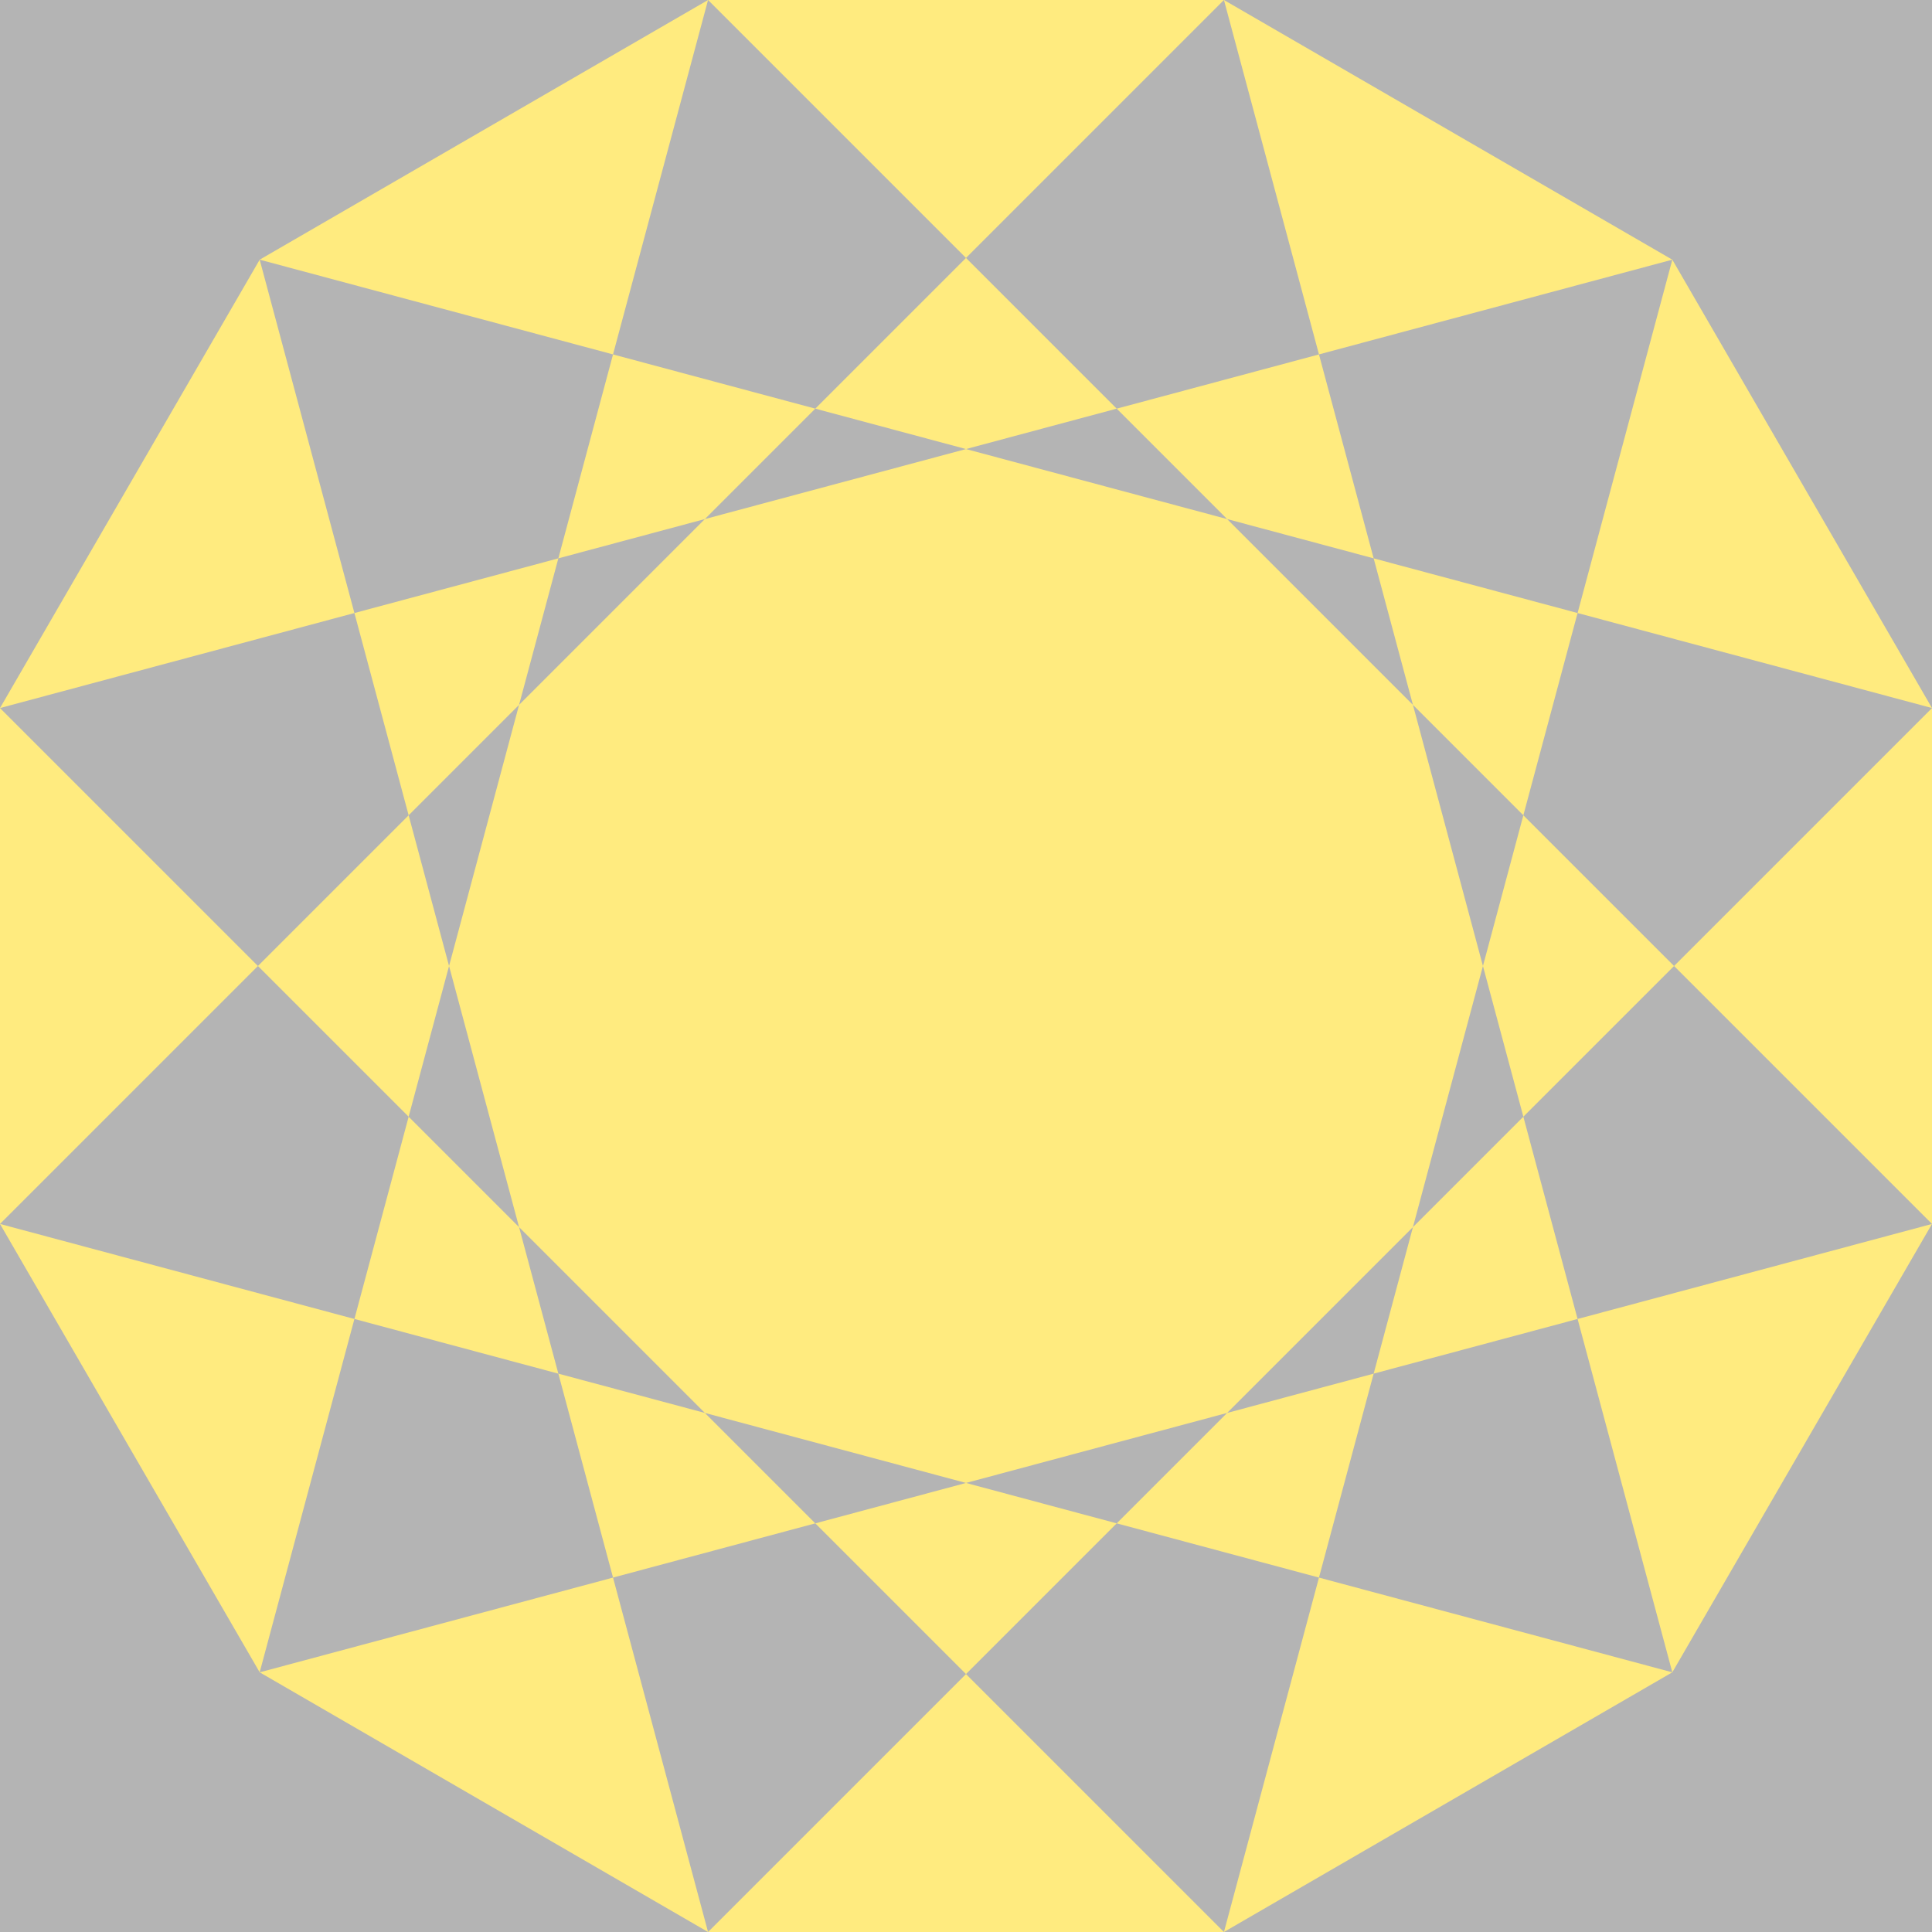
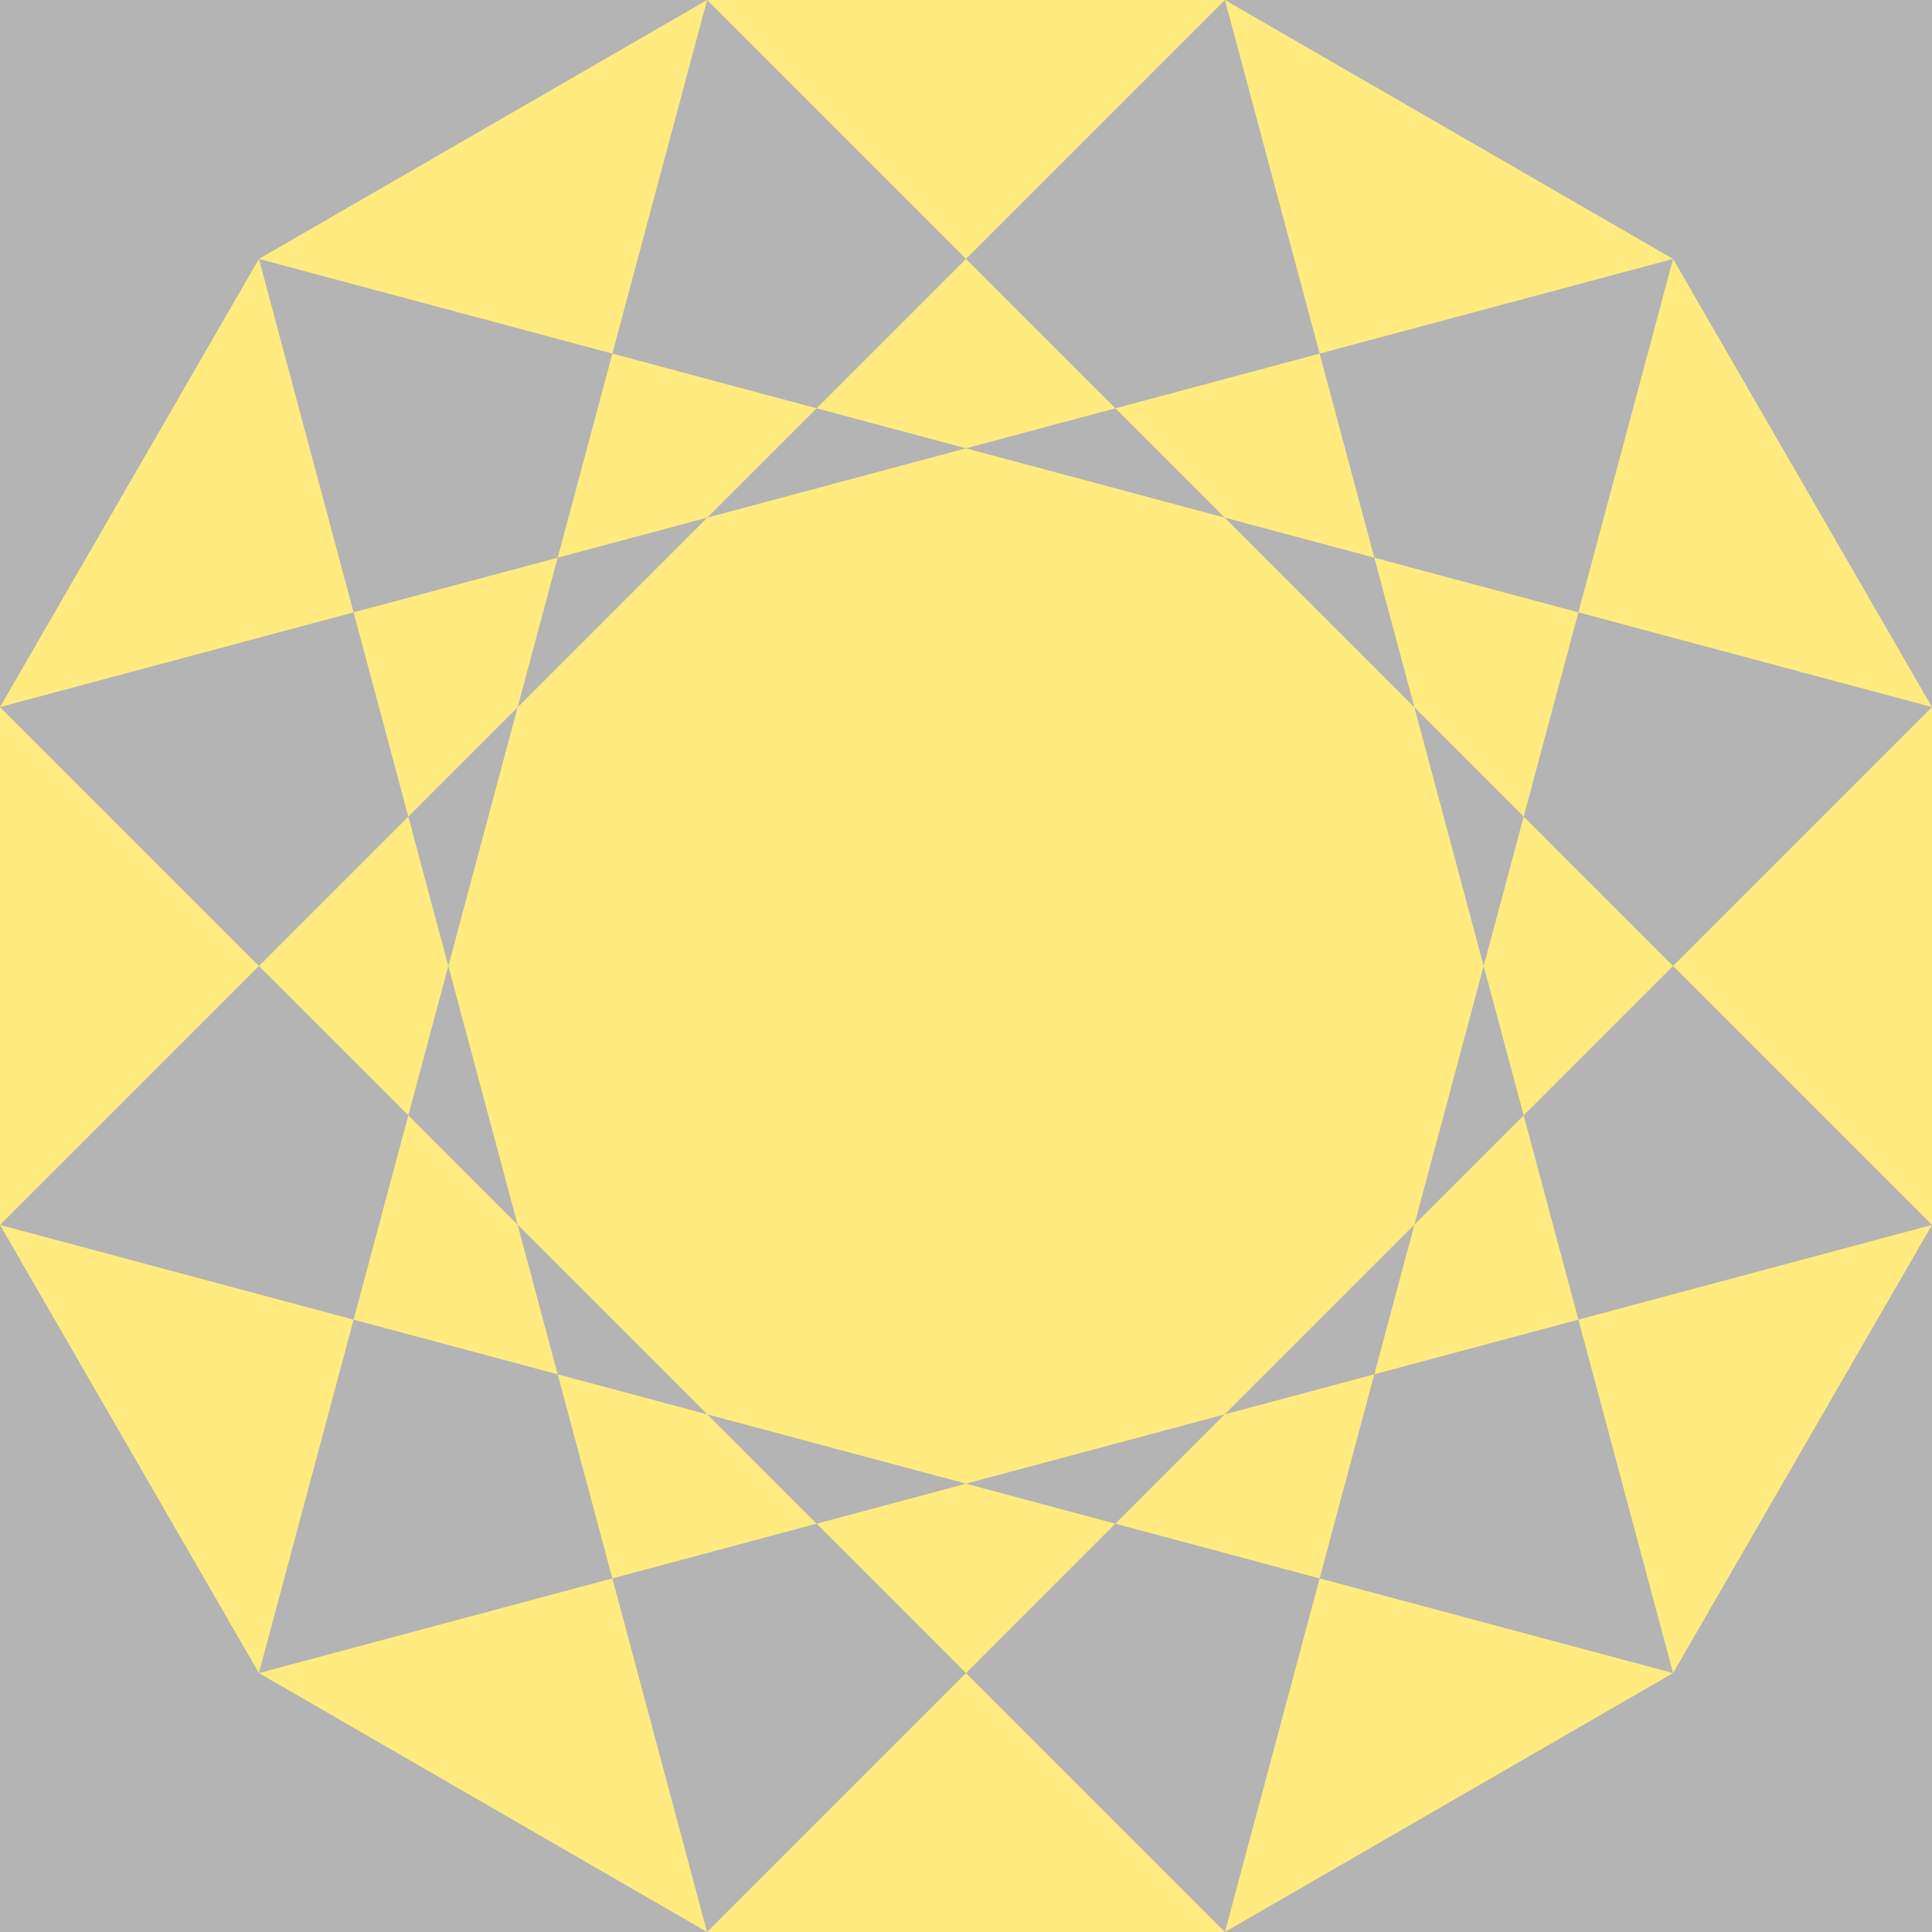
- <svg xmlns="http://www.w3.org/2000/svg" viewBox="-558 -558 1116 1116">
+ <svg xmlns="http://www.w3.org/2000/svg" viewBox="-97 -97 194 194">
  <style>
		svg { opacity: 50%;	}
		polygon {
			fill:gold;
			fill-rule: evenodd;
			/* filter: blur(1ex); */
		}
	</style>
-   <rect fill="dimgrey" x="-558" y="-558" width="1116" height="1116" />
-   <polygon points="   -149,-558   149,-558   408,408   149,558   -558,-149   -408,-408   558,-149   558,149   -408,408   -558,149   149,-558   408,-408   149,558   -149,558   -408,-408   -149,-558   558,149   408,408   -558,149   -558,-149   408,-408   558,-149   -149,558   -408,408  " />
+   <rect fill="dimgrey" x="-97" y="-97" width="194" height="194" />
+   <polygon style="fill: gold; fill-rule: evenodd;" points="-26,-97 26,-97 71,71 26,97 -97,-26 -71,-71 97,-26 97,26 -71,71 -97,26 26,-97 71,-71 26,97 -26,97 -71,-71 -26,-97 97,26 71,71 -97,26 -97,-26 71,-71 97,-26 -26,97 -71,71 " />
</svg>
